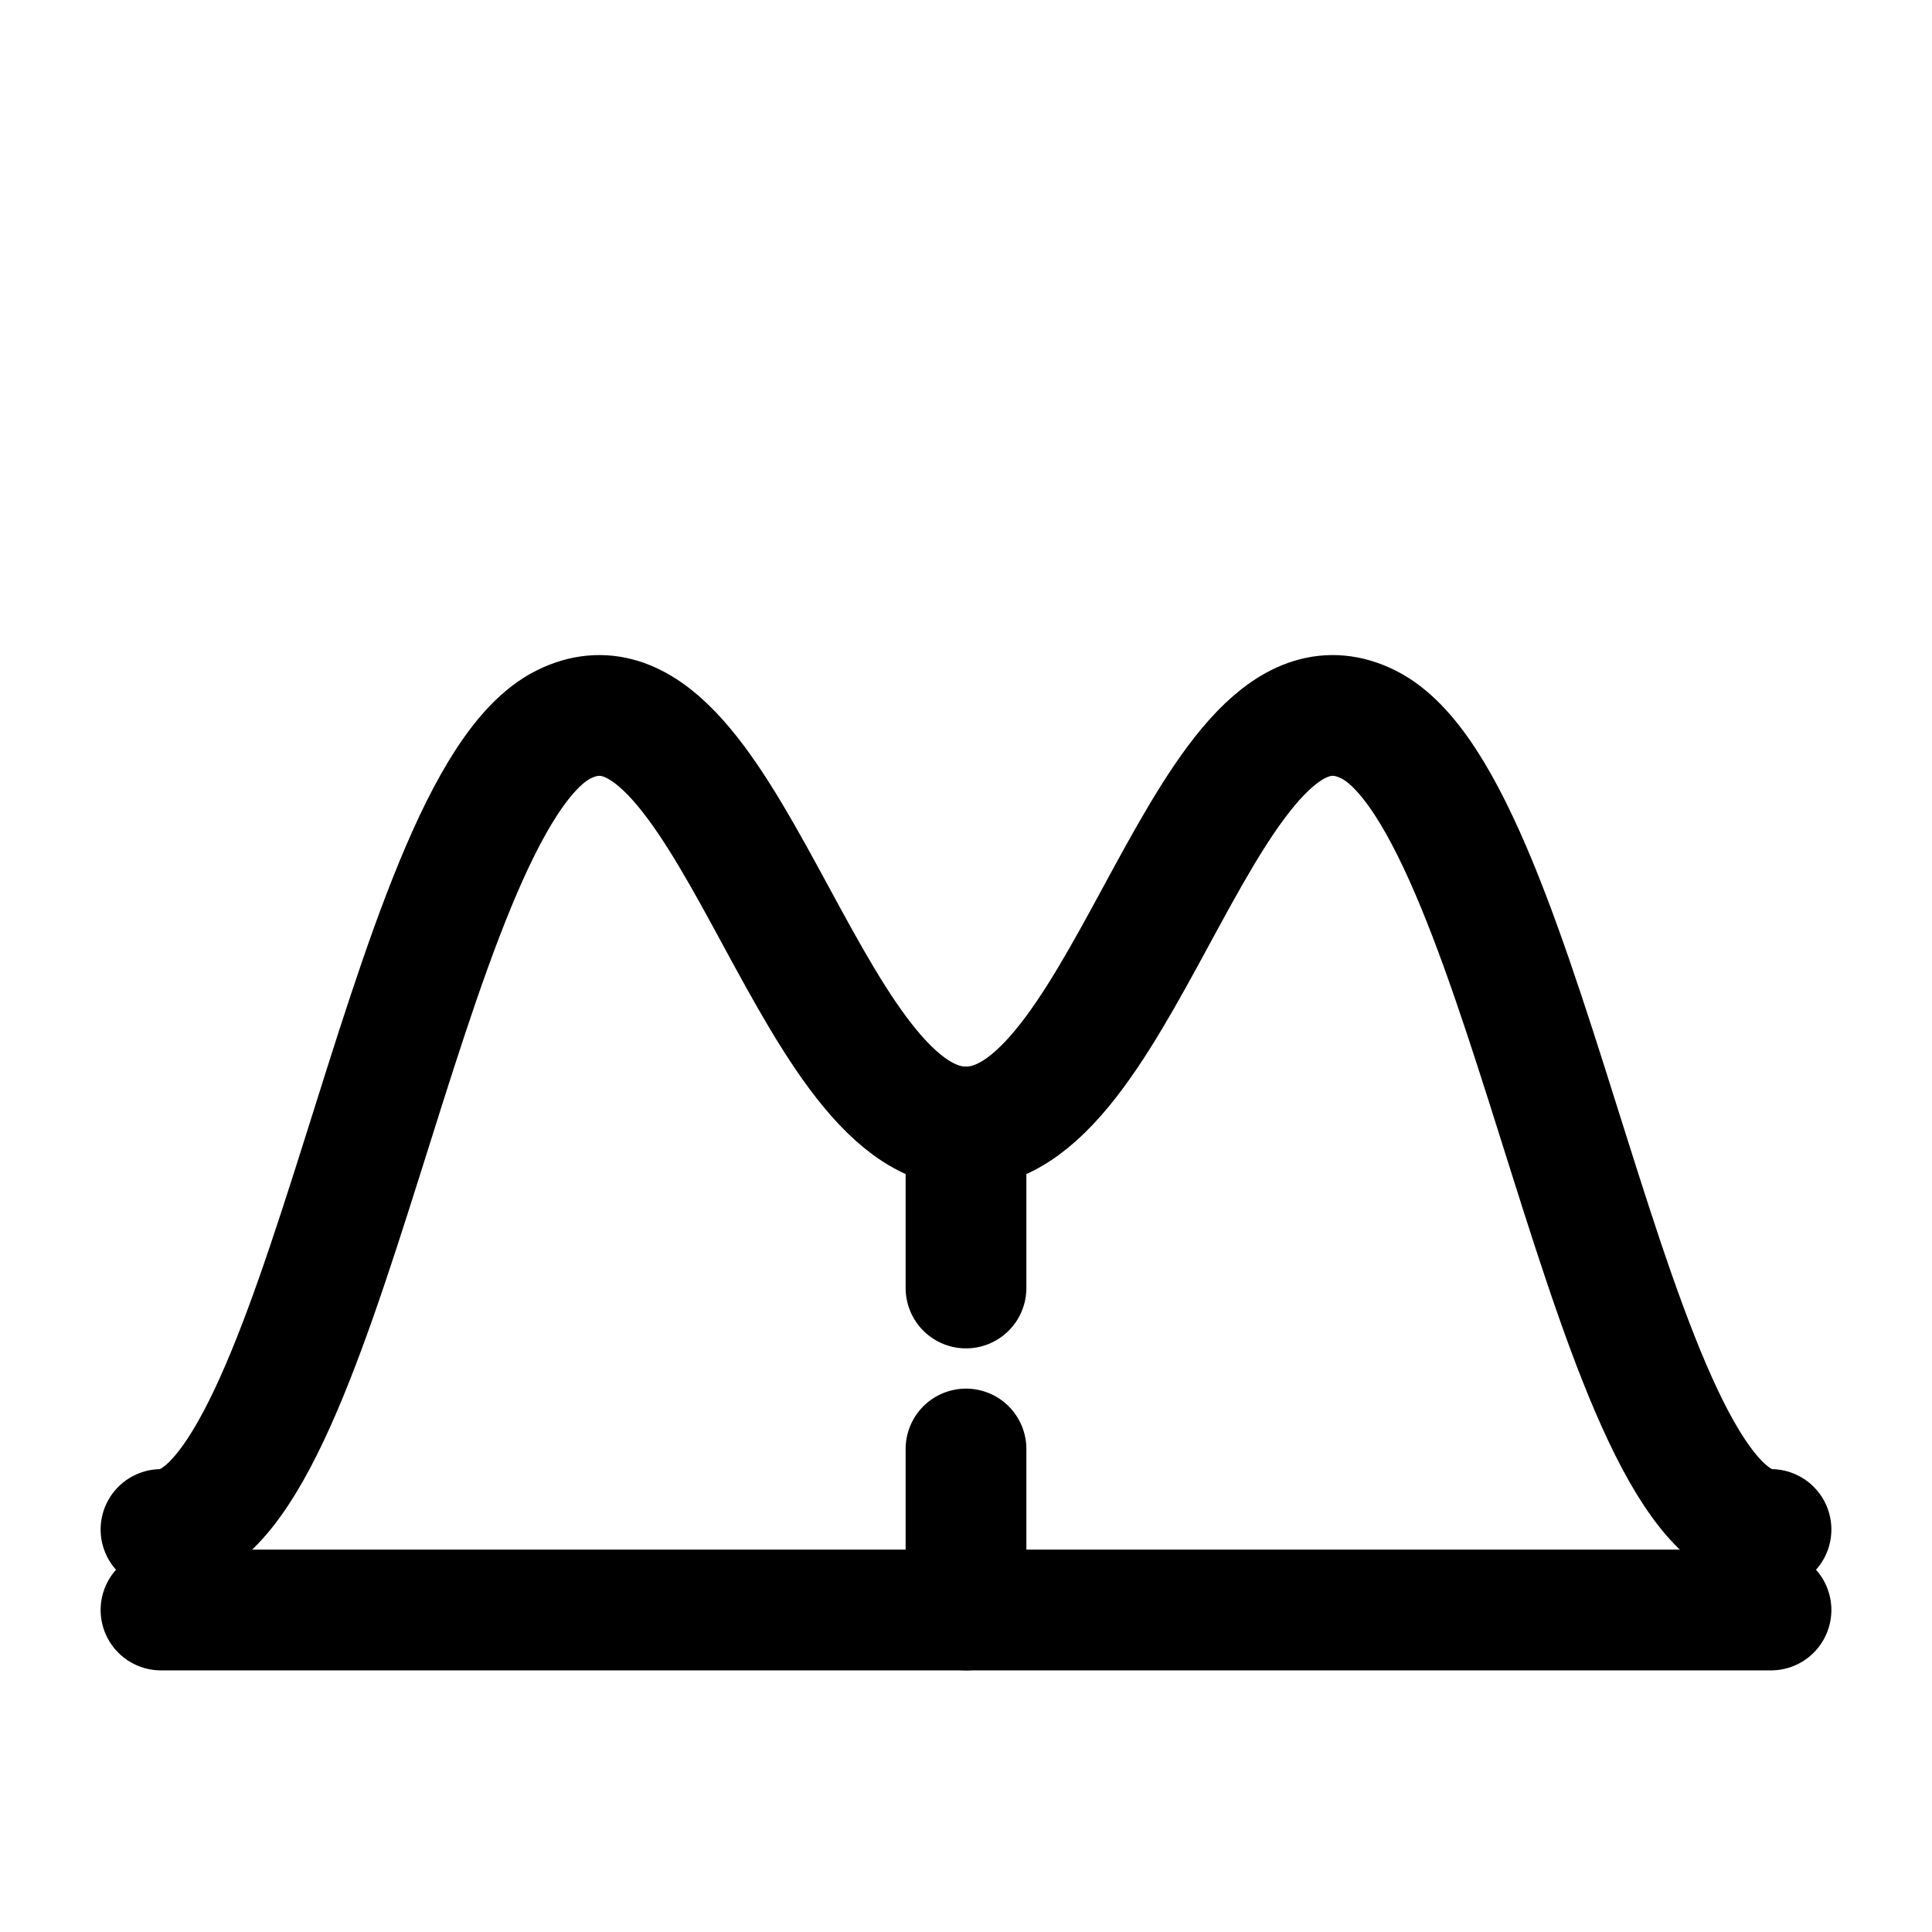
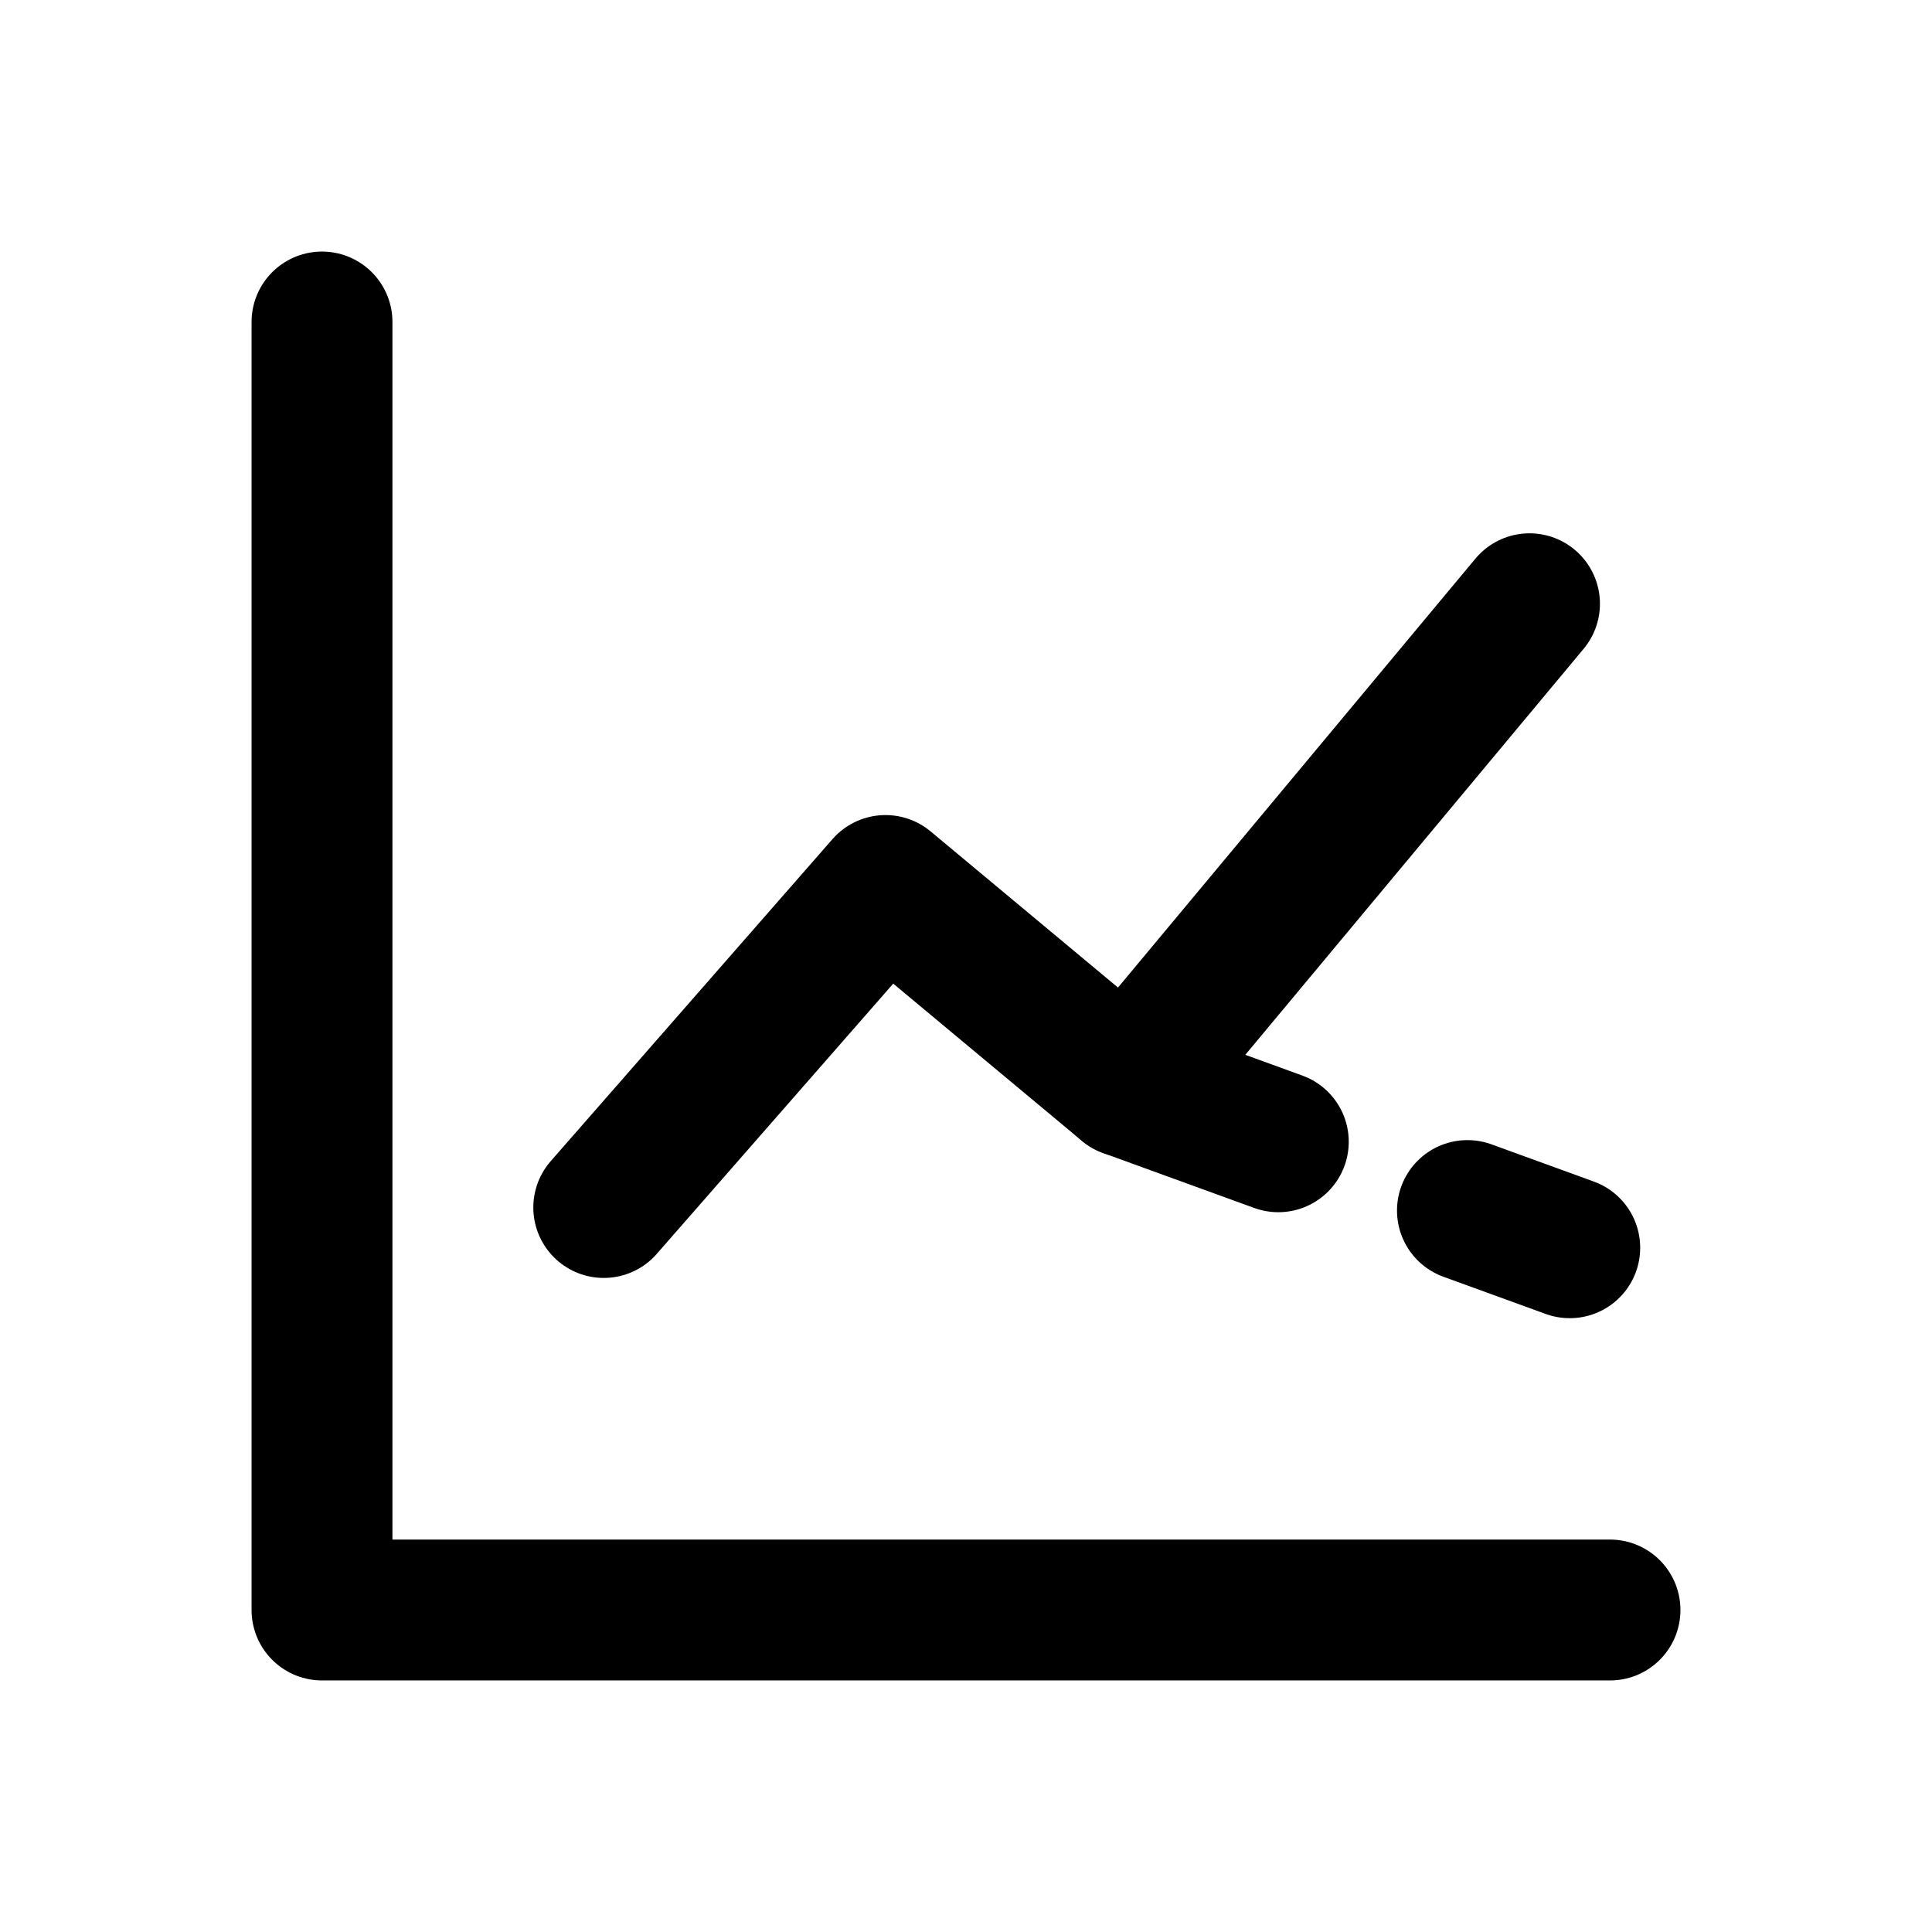
- <svg xmlns="http://www.w3.org/2000/svg" viewBox="0 0 24 24" width="24" height="24" fill="none" stroke="currentColor" stroke-width="1.5" stroke-linecap="round" stroke-linejoin="round">
-   <path d="M2 19 C4 19 5 10 7 9 C9 8 10 14 12 14 C14 14 15 8 17 9 C19 10 20 19 22 19" />
-   <line x1="2" y1="20" x2="22" y2="20" />
-   <line x1="12" y1="14" x2="12" y2="20" stroke-dasharray="2 2" />
+ <svg xmlns="http://www.w3.org/2000/svg" viewBox="0 0 24 24" width="24" height="24" fill="none" stroke="currentColor" stroke-width="1.75" stroke-linecap="round" stroke-linejoin="round">
+   <path d="M4 4v16h16" />
+   <path d="m7.5 15 3.5-4 3 2.5 5-6" />
+   <path d="m14 13.5 5.5 2" stroke-dasharray="2 2.5" />
</svg>
